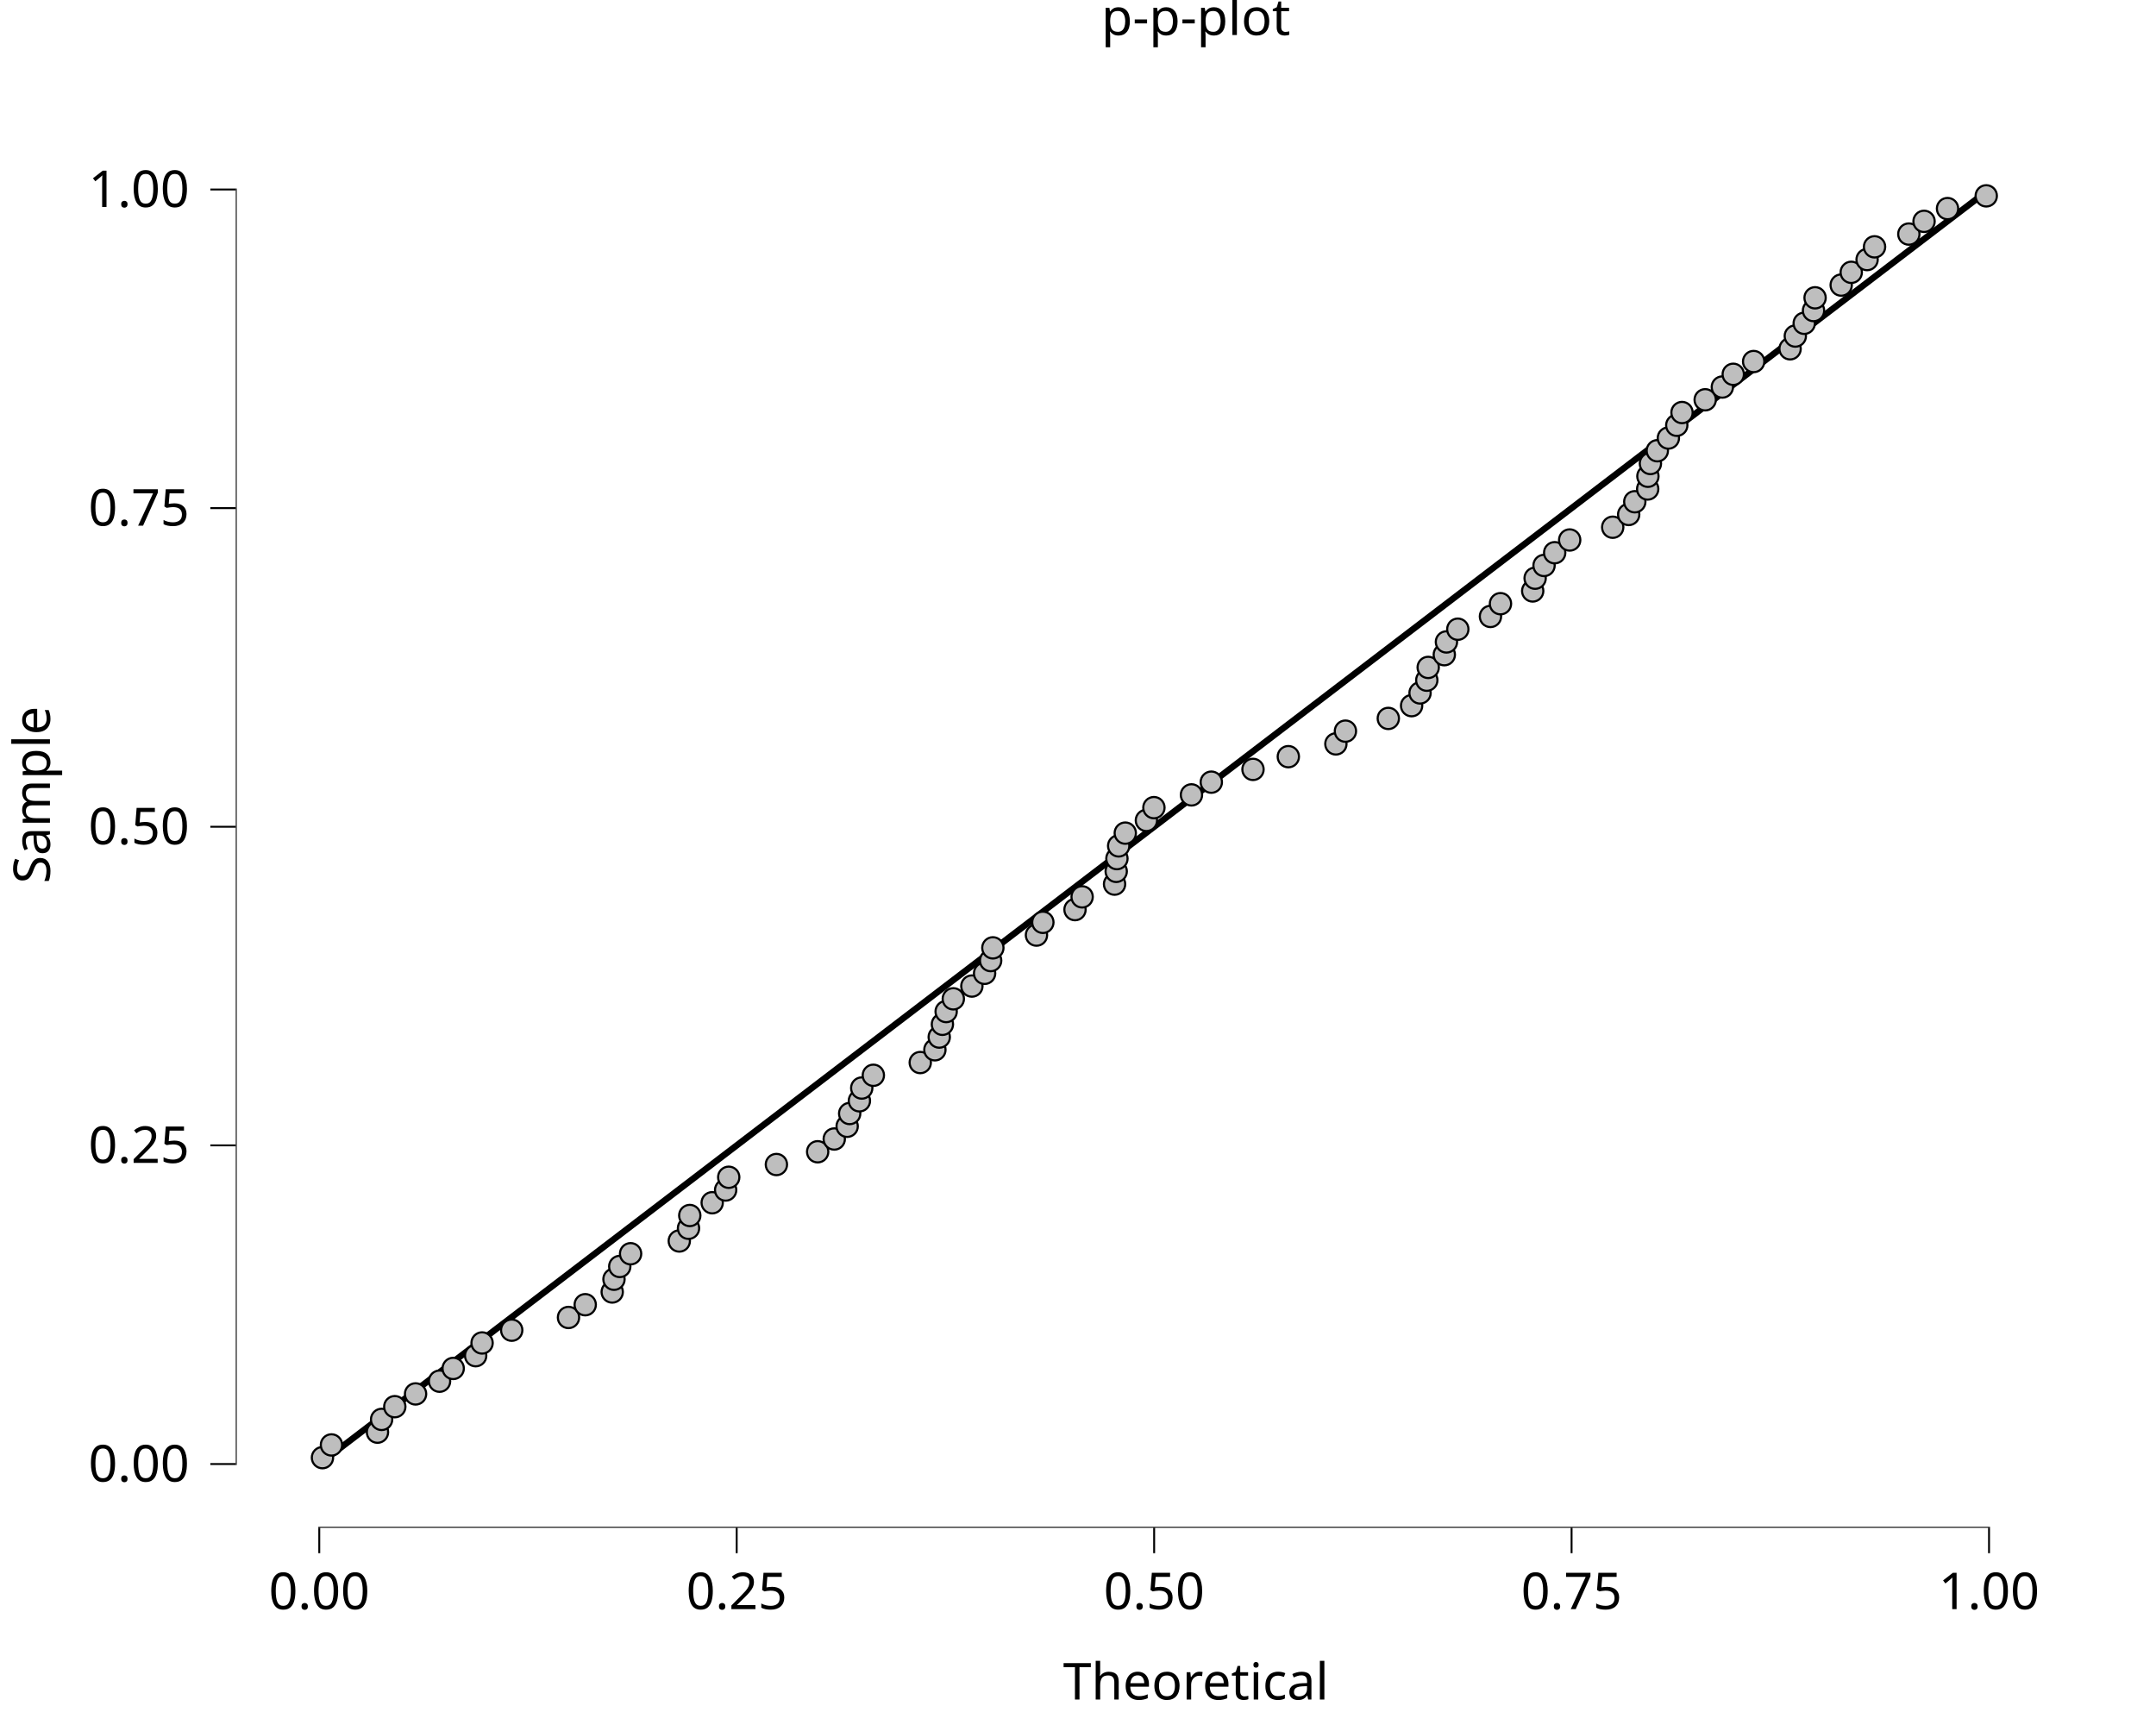
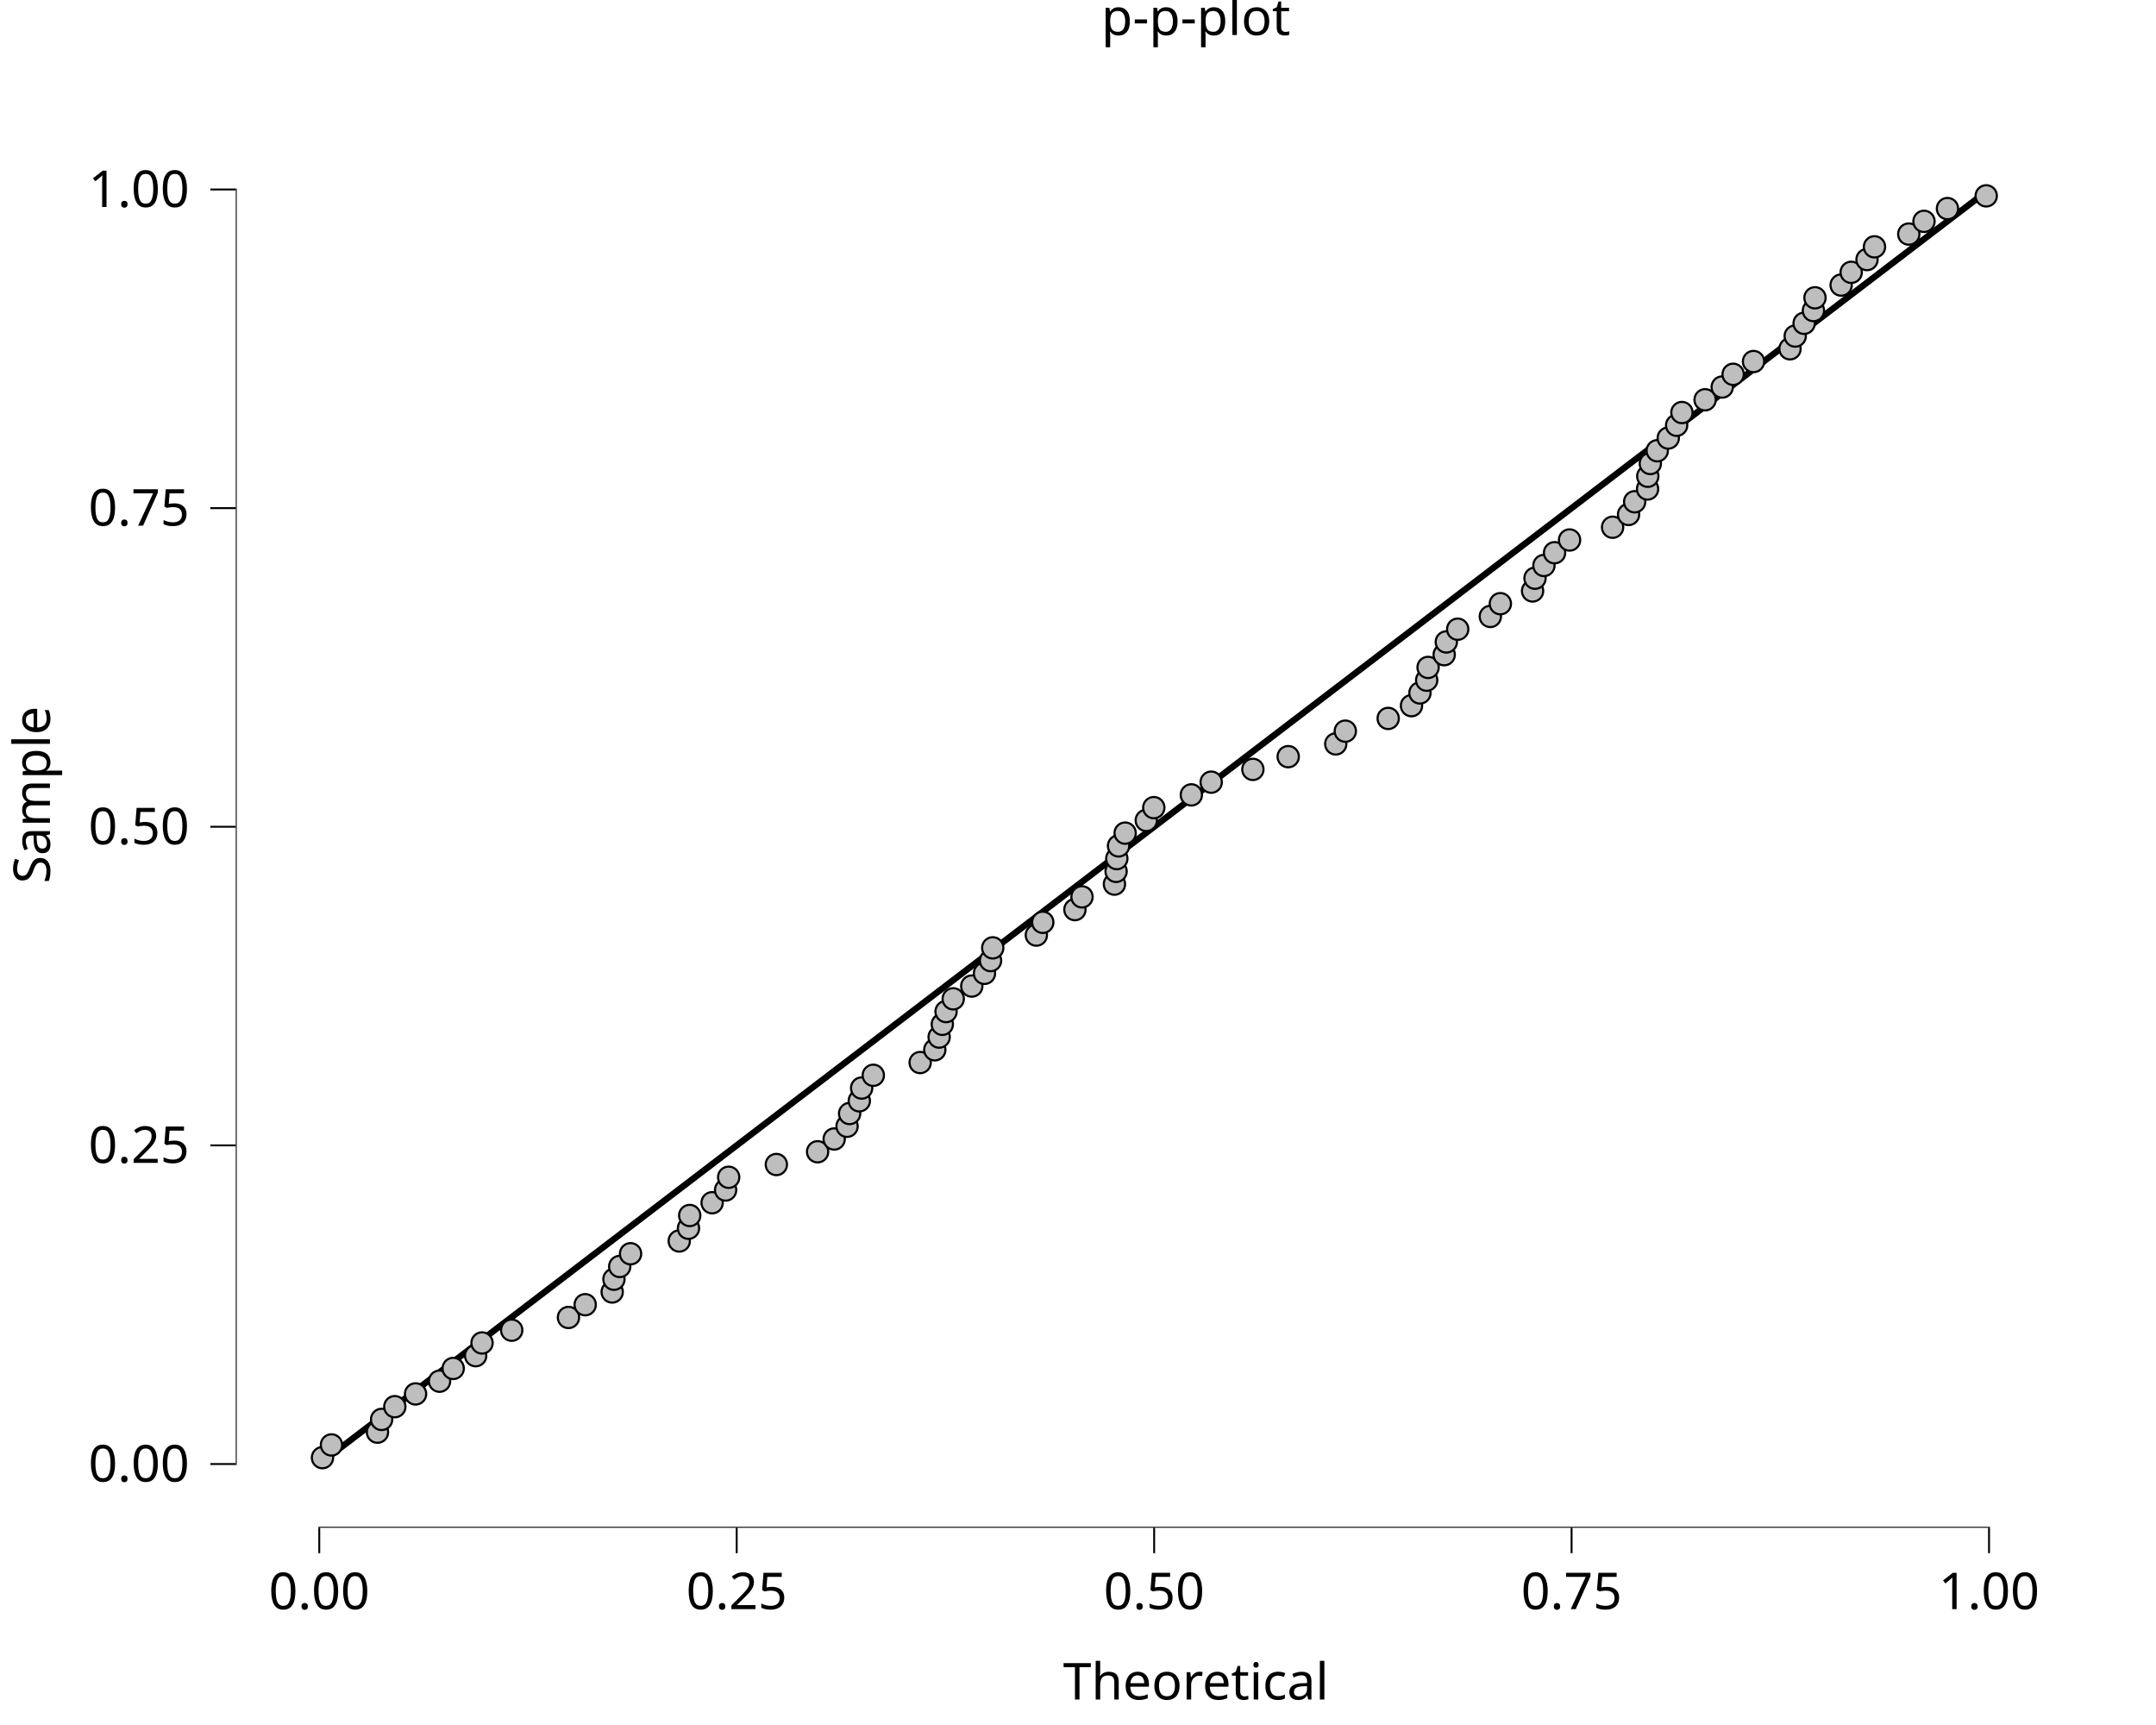
<svg xmlns="http://www.w3.org/2000/svg" class="svglite" data-engine-version="2.0" width="720.00pt" height="576.00pt" viewBox="0 0 720.00 576.00">
  <defs>
    <style type="text/css">
    .svglite line, .svglite polyline, .svglite polygon, .svglite path, .svglite rect, .svglite circle {
      fill: none;
      stroke: #000000;
      stroke-linecap: round;
      stroke-linejoin: round;
      stroke-miterlimit: 10.00;
    }
  </style>
  </defs>
  <rect width="100%" height="100%" style="stroke: none; fill: #FFFFFF;" />
  <defs>
    <clipPath id="cpMC4wMHw3MjAuMDB8MC4wMHw1NzYuMDA=">
      <rect x="0.00" y="0.00" width="720.00" height="576.00" />
    </clipPath>
  </defs>
  <g clip-path="url(#cpMC4wMHw3MjAuMDB8MC4wMHw1NzYuMDA=)">
    <rect x="0.00" y="0.00" width="720.00" height="576.00" style="stroke-width: 10.67; stroke: none;" />
  </g>
  <defs>
    <clipPath id="cpNzguNzR8NzIwLjAwfDIwLjcxfDUxMC4xNA==">
      <rect x="78.74" y="20.71" width="641.26" height="489.43" />
    </clipPath>
  </defs>
  <g clip-path="url(#cpNzguNzR8NzIwLjAwfDIwLjcxfDUxMC4xNA==)">
    <rect x="78.74" y="20.71" width="641.26" height="489.43" style="stroke-width: 10.67; stroke: none;" />
    <line x1="106.62" y1="488.86" x2="664.24" y2="63.27" style="stroke-width: 2.13; stroke-linecap: butt;" />
    <circle cx="107.69" cy="486.73" r="3.56" style="stroke-width: 0.71; fill: #BEBEBE;" />
    <circle cx="110.69" cy="482.48" r="3.56" style="stroke-width: 0.71; fill: #BEBEBE;" />
    <circle cx="126.06" cy="478.22" r="3.56" style="stroke-width: 0.71; fill: #BEBEBE;" />
    <circle cx="127.44" cy="473.96" r="3.56" style="stroke-width: 0.71; fill: #BEBEBE;" />
-     <circle cx="131.84" cy="469.71" r="3.56" style="stroke-width: 0.71; fill: #BEBEBE;" />
+     <circle cx="131.85" cy="469.71" r="3.56" style="stroke-width: 0.71; fill: #BEBEBE;" />
    <circle cx="138.78" cy="465.45" r="3.56" style="stroke-width: 0.71; fill: #BEBEBE;" />
    <circle cx="146.79" cy="461.20" r="3.56" style="stroke-width: 0.71; fill: #BEBEBE;" />
    <circle cx="151.35" cy="456.94" r="3.56" style="stroke-width: 0.71; fill: #BEBEBE;" />
    <circle cx="158.85" cy="452.68" r="3.56" style="stroke-width: 0.71; fill: #BEBEBE;" />
-     <circle cx="160.99" cy="448.43" r="3.56" style="stroke-width: 0.71; fill: #BEBEBE;" />
+     <circle cx="160.98" cy="448.43" r="3.56" style="stroke-width: 0.71; fill: #BEBEBE;" />
    <circle cx="170.89" cy="444.17" r="3.56" style="stroke-width: 0.71; fill: #BEBEBE;" />
-     <circle cx="189.85" cy="439.92" r="3.56" style="stroke-width: 0.71; fill: #BEBEBE;" />
-     <circle cx="195.44" cy="435.66" r="3.56" style="stroke-width: 0.71; fill: #BEBEBE;" />
-     <circle cx="204.45" cy="431.41" r="3.56" style="stroke-width: 0.71; fill: #BEBEBE;" />
-     <circle cx="205.04" cy="427.15" r="3.56" style="stroke-width: 0.71; fill: #BEBEBE;" />
-     <circle cx="206.97" cy="422.89" r="3.56" style="stroke-width: 0.71; fill: #BEBEBE;" />
-     <circle cx="210.59" cy="418.64" r="3.56" style="stroke-width: 0.71; fill: #BEBEBE;" />
-     <circle cx="226.85" cy="414.38" r="3.56" style="stroke-width: 0.71; fill: #BEBEBE;" />
-     <circle cx="229.93" cy="410.13" r="3.56" style="stroke-width: 0.71; fill: #BEBEBE;" />
-     <circle cx="230.35" cy="405.87" r="3.56" style="stroke-width: 0.71; fill: #BEBEBE;" />
-     <circle cx="237.84" cy="401.61" r="3.56" style="stroke-width: 0.71; fill: #BEBEBE;" />
-     <circle cx="242.33" cy="397.36" r="3.56" style="stroke-width: 0.71; fill: #BEBEBE;" />
-     <circle cx="243.36" cy="393.10" r="3.56" style="stroke-width: 0.71; fill: #BEBEBE;" />
-     <circle cx="259.28" cy="388.85" r="3.56" style="stroke-width: 0.71; fill: #BEBEBE;" />
-     <circle cx="273.06" cy="384.59" r="3.56" style="stroke-width: 0.71; fill: #BEBEBE;" />
-     <circle cx="278.60" cy="380.33" r="3.56" style="stroke-width: 0.71; fill: #BEBEBE;" />
-     <circle cx="282.91" cy="376.08" r="3.56" style="stroke-width: 0.71; fill: #BEBEBE;" />
-     <circle cx="283.75" cy="371.82" r="3.56" style="stroke-width: 0.71; fill: #BEBEBE;" />
-     <circle cx="287.00" cy="367.57" r="3.56" style="stroke-width: 0.71; fill: #BEBEBE;" />
-     <circle cx="287.78" cy="363.31" r="3.56" style="stroke-width: 0.71; fill: #BEBEBE;" />
-     <circle cx="291.66" cy="359.05" r="3.56" style="stroke-width: 0.71; fill: #BEBEBE;" />
-     <circle cx="307.32" cy="354.80" r="3.56" style="stroke-width: 0.71; fill: #BEBEBE;" />
-     <circle cx="312.21" cy="350.54" r="3.56" style="stroke-width: 0.71; fill: #BEBEBE;" />
-     <circle cx="313.66" cy="346.29" r="3.56" style="stroke-width: 0.71; fill: #BEBEBE;" />
-     <circle cx="314.72" cy="342.03" r="3.56" style="stroke-width: 0.71; fill: #BEBEBE;" />
-     <circle cx="315.97" cy="337.77" r="3.56" style="stroke-width: 0.71; fill: #BEBEBE;" />
-     <circle cx="318.36" cy="333.52" r="3.56" style="stroke-width: 0.71; fill: #BEBEBE;" />
-     <circle cx="324.56" cy="329.26" r="3.56" style="stroke-width: 0.71; fill: #BEBEBE;" />
-     <circle cx="328.81" cy="325.01" r="3.56" style="stroke-width: 0.71; fill: #BEBEBE;" />
-     <circle cx="330.83" cy="320.75" r="3.56" style="stroke-width: 0.71; fill: #BEBEBE;" />
-     <circle cx="331.57" cy="316.50" r="3.56" style="stroke-width: 0.71; fill: #BEBEBE;" />
-     <circle cx="346.13" cy="312.24" r="3.56" style="stroke-width: 0.71; fill: #BEBEBE;" />
-     <circle cx="348.27" cy="307.98" r="3.56" style="stroke-width: 0.71; fill: #BEBEBE;" />
-     <circle cx="359.00" cy="303.73" r="3.56" style="stroke-width: 0.71; fill: #BEBEBE;" />
-     <circle cx="361.38" cy="299.47" r="3.56" style="stroke-width: 0.71; fill: #BEBEBE;" />
-     <circle cx="372.21" cy="295.22" r="3.56" style="stroke-width: 0.71; fill: #BEBEBE;" />
-     <circle cx="372.76" cy="290.96" r="3.56" style="stroke-width: 0.71; fill: #BEBEBE;" />
-     <circle cx="373.00" cy="286.70" r="3.56" style="stroke-width: 0.71; fill: #BEBEBE;" />
-     <circle cx="373.58" cy="282.45" r="3.56" style="stroke-width: 0.71; fill: #BEBEBE;" />
-     <circle cx="375.79" cy="278.19" r="3.56" style="stroke-width: 0.71; fill: #BEBEBE;" />
-     <circle cx="382.84" cy="273.94" r="3.56" style="stroke-width: 0.71; fill: #BEBEBE;" />
-     <circle cx="385.35" cy="269.68" r="3.56" style="stroke-width: 0.71; fill: #BEBEBE;" />
-     <circle cx="397.89" cy="265.42" r="3.56" style="stroke-width: 0.71; fill: #BEBEBE;" />
-     <circle cx="404.52" cy="261.17" r="3.56" style="stroke-width: 0.71; fill: #BEBEBE;" />
-     <circle cx="418.44" cy="256.91" r="3.56" style="stroke-width: 0.71; fill: #BEBEBE;" />
-     <circle cx="430.24" cy="252.66" r="3.56" style="stroke-width: 0.71; fill: #BEBEBE;" />
-     <circle cx="446.12" cy="248.40" r="3.56" style="stroke-width: 0.71; fill: #BEBEBE;" />
-     <circle cx="449.31" cy="244.14" r="3.56" style="stroke-width: 0.71; fill: #BEBEBE;" />
-     <circle cx="463.63" cy="239.89" r="3.56" style="stroke-width: 0.71; fill: #BEBEBE;" />
-     <circle cx="471.41" cy="235.63" r="3.56" style="stroke-width: 0.71; fill: #BEBEBE;" />
-     <circle cx="474.23" cy="231.38" r="3.56" style="stroke-width: 0.71; fill: #BEBEBE;" />
-     <circle cx="476.48" cy="227.12" r="3.56" style="stroke-width: 0.71; fill: #BEBEBE;" />
-     <circle cx="476.95" cy="222.86" r="3.56" style="stroke-width: 0.71; fill: #BEBEBE;" />
-     <circle cx="482.33" cy="218.61" r="3.56" style="stroke-width: 0.71; fill: #BEBEBE;" />
-     <circle cx="483.04" cy="214.35" r="3.56" style="stroke-width: 0.71; fill: #BEBEBE;" />
-     <circle cx="486.84" cy="210.10" r="3.56" style="stroke-width: 0.71; fill: #BEBEBE;" />
-     <circle cx="497.74" cy="205.84" r="3.56" style="stroke-width: 0.71; fill: #BEBEBE;" />
-     <circle cx="501.09" cy="201.58" r="3.56" style="stroke-width: 0.71; fill: #BEBEBE;" />
-     <circle cx="511.85" cy="197.33" r="3.56" style="stroke-width: 0.71; fill: #BEBEBE;" />
-     <circle cx="512.66" cy="193.07" r="3.56" style="stroke-width: 0.71; fill: #BEBEBE;" />
-     <circle cx="515.64" cy="188.82" r="3.56" style="stroke-width: 0.71; fill: #BEBEBE;" />
-     <circle cx="519.19" cy="184.56" r="3.56" style="stroke-width: 0.71; fill: #BEBEBE;" />
-     <circle cx="524.20" cy="180.31" r="3.56" style="stroke-width: 0.71; fill: #BEBEBE;" />
-     <circle cx="538.57" cy="176.05" r="3.56" style="stroke-width: 0.71; fill: #BEBEBE;" />
-     <circle cx="543.90" cy="171.79" r="3.56" style="stroke-width: 0.71; fill: #BEBEBE;" />
-     <circle cx="545.94" cy="167.54" r="3.56" style="stroke-width: 0.71; fill: #BEBEBE;" />
-     <circle cx="550.25" cy="163.28" r="3.56" style="stroke-width: 0.71; fill: #BEBEBE;" />
-     <circle cx="550.32" cy="159.03" r="3.56" style="stroke-width: 0.71; fill: #BEBEBE;" />
-     <circle cx="551.16" cy="154.77" r="3.56" style="stroke-width: 0.71; fill: #BEBEBE;" />
-     <circle cx="553.47" cy="150.51" r="3.56" style="stroke-width: 0.71; fill: #BEBEBE;" />
-     <circle cx="557.16" cy="146.26" r="3.56" style="stroke-width: 0.71; fill: #BEBEBE;" />
-     <circle cx="559.96" cy="142.00" r="3.56" style="stroke-width: 0.71; fill: #BEBEBE;" />
-     <circle cx="561.71" cy="137.75" r="3.56" style="stroke-width: 0.71; fill: #BEBEBE;" />
-     <circle cx="569.45" cy="133.49" r="3.56" style="stroke-width: 0.71; fill: #BEBEBE;" />
-     <circle cx="575.18" cy="129.23" r="3.56" style="stroke-width: 0.71; fill: #BEBEBE;" />
-     <circle cx="578.82" cy="124.98" r="3.56" style="stroke-width: 0.71; fill: #BEBEBE;" />
-     <circle cx="585.63" cy="120.72" r="3.56" style="stroke-width: 0.71; fill: #BEBEBE;" />
-     <circle cx="597.81" cy="116.47" r="3.56" style="stroke-width: 0.71; fill: #BEBEBE;" />
-     <circle cx="599.55" cy="112.21" r="3.56" style="stroke-width: 0.71; fill: #BEBEBE;" />
-     <circle cx="602.52" cy="107.95" r="3.56" style="stroke-width: 0.71; fill: #BEBEBE;" />
-     <circle cx="605.63" cy="103.70" r="3.56" style="stroke-width: 0.71; fill: #BEBEBE;" />
-     <circle cx="606.15" cy="99.44" r="3.56" style="stroke-width: 0.71; fill: #BEBEBE;" />
-     <circle cx="614.87" cy="95.19" r="3.56" style="stroke-width: 0.71; fill: #BEBEBE;" />
-     <circle cx="618.23" cy="90.93" r="3.56" style="stroke-width: 0.71; fill: #BEBEBE;" />
-     <circle cx="623.52" cy="86.67" r="3.56" style="stroke-width: 0.71; fill: #BEBEBE;" />
-     <circle cx="626.01" cy="82.42" r="3.56" style="stroke-width: 0.71; fill: #BEBEBE;" />
-     <circle cx="637.46" cy="78.16" r="3.56" style="stroke-width: 0.71; fill: #BEBEBE;" />
-     <circle cx="642.54" cy="73.91" r="3.56" style="stroke-width: 0.71; fill: #BEBEBE;" />
-     <circle cx="650.38" cy="69.65" r="3.56" style="stroke-width: 0.71; fill: #BEBEBE;" />
-     <circle cx="663.31" cy="65.40" r="3.56" style="stroke-width: 0.71; fill: #BEBEBE;" />
+     <circle cx="189.84" cy="439.92" r="3.56" style="stroke-width: 0.71; fill: #BEBEBE;" />
+     <circle cx="195.43" cy="435.66" r="3.56" style="stroke-width: 0.71; fill: #BEBEBE;" />
+     <circle cx="204.44" cy="431.41" r="3.56" style="stroke-width: 0.71; fill: #BEBEBE;" />
+     <circle cx="205.03" cy="427.15" r="3.56" style="stroke-width: 0.71; fill: #BEBEBE;" />
+     <circle cx="206.96" cy="422.89" r="3.56" style="stroke-width: 0.71; fill: #BEBEBE;" />
+     <circle cx="210.58" cy="418.64" r="3.56" style="stroke-width: 0.71; fill: #BEBEBE;" />
+     <circle cx="226.84" cy="414.38" r="3.56" style="stroke-width: 0.71; fill: #BEBEBE;" />
+     <circle cx="229.92" cy="410.13" r="3.56" style="stroke-width: 0.71; fill: #BEBEBE;" />
+     <circle cx="230.33" cy="405.87" r="3.56" style="stroke-width: 0.71; fill: #BEBEBE;" />
+     <circle cx="237.82" cy="401.61" r="3.56" style="stroke-width: 0.71; fill: #BEBEBE;" />
+     <circle cx="242.32" cy="397.36" r="3.56" style="stroke-width: 0.71; fill: #BEBEBE;" />
+     <circle cx="243.34" cy="393.10" r="3.56" style="stroke-width: 0.71; fill: #BEBEBE;" />
+     <circle cx="259.26" cy="388.85" r="3.56" style="stroke-width: 0.71; fill: #BEBEBE;" />
+     <circle cx="273.04" cy="384.59" r="3.56" style="stroke-width: 0.71; fill: #BEBEBE;" />
+     <circle cx="278.58" cy="380.33" r="3.56" style="stroke-width: 0.71; fill: #BEBEBE;" />
+     <circle cx="282.88" cy="376.08" r="3.56" style="stroke-width: 0.71; fill: #BEBEBE;" />
+     <circle cx="283.73" cy="371.82" r="3.56" style="stroke-width: 0.71; fill: #BEBEBE;" />
+     <circle cx="286.97" cy="367.57" r="3.56" style="stroke-width: 0.71; fill: #BEBEBE;" />
+     <circle cx="287.75" cy="363.31" r="3.56" style="stroke-width: 0.71; fill: #BEBEBE;" />
+     <circle cx="291.64" cy="359.05" r="3.56" style="stroke-width: 0.71; fill: #BEBEBE;" />
+     <circle cx="307.29" cy="354.80" r="3.56" style="stroke-width: 0.71; fill: #BEBEBE;" />
+     <circle cx="312.18" cy="350.54" r="3.56" style="stroke-width: 0.71; fill: #BEBEBE;" />
+     <circle cx="313.63" cy="346.29" r="3.56" style="stroke-width: 0.71; fill: #BEBEBE;" />
+     <circle cx="314.69" cy="342.03" r="3.56" style="stroke-width: 0.71; fill: #BEBEBE;" />
+     <circle cx="315.94" cy="337.77" r="3.56" style="stroke-width: 0.71; fill: #BEBEBE;" />
+     <circle cx="318.33" cy="333.52" r="3.56" style="stroke-width: 0.71; fill: #BEBEBE;" />
+     <circle cx="324.53" cy="329.26" r="3.56" style="stroke-width: 0.71; fill: #BEBEBE;" />
+     <circle cx="328.77" cy="325.01" r="3.56" style="stroke-width: 0.71; fill: #BEBEBE;" />
+     <circle cx="330.80" cy="320.75" r="3.56" style="stroke-width: 0.71; fill: #BEBEBE;" />
+     <circle cx="331.53" cy="316.50" r="3.56" style="stroke-width: 0.71; fill: #BEBEBE;" />
+     <circle cx="346.09" cy="312.24" r="3.56" style="stroke-width: 0.71; fill: #BEBEBE;" />
+     <circle cx="348.24" cy="307.98" r="3.56" style="stroke-width: 0.71; fill: #BEBEBE;" />
+     <circle cx="358.97" cy="303.73" r="3.56" style="stroke-width: 0.71; fill: #BEBEBE;" />
+     <circle cx="361.34" cy="299.47" r="3.56" style="stroke-width: 0.71; fill: #BEBEBE;" />
+     <circle cx="372.17" cy="295.22" r="3.56" style="stroke-width: 0.71; fill: #BEBEBE;" />
+     <circle cx="372.72" cy="290.96" r="3.56" style="stroke-width: 0.71; fill: #BEBEBE;" />
+     <circle cx="372.96" cy="286.70" r="3.56" style="stroke-width: 0.71; fill: #BEBEBE;" />
+     <circle cx="373.54" cy="282.45" r="3.56" style="stroke-width: 0.71; fill: #BEBEBE;" />
+     <circle cx="375.75" cy="278.19" r="3.56" style="stroke-width: 0.71; fill: #BEBEBE;" />
+     <circle cx="382.80" cy="273.94" r="3.56" style="stroke-width: 0.71; fill: #BEBEBE;" />
+     <circle cx="385.31" cy="269.68" r="3.56" style="stroke-width: 0.71; fill: #BEBEBE;" />
+     <circle cx="397.85" cy="265.42" r="3.56" style="stroke-width: 0.71; fill: #BEBEBE;" />
+     <circle cx="404.48" cy="261.17" r="3.56" style="stroke-width: 0.71; fill: #BEBEBE;" />
+     <circle cx="418.40" cy="256.91" r="3.56" style="stroke-width: 0.71; fill: #BEBEBE;" />
+     <circle cx="430.20" cy="252.66" r="3.56" style="stroke-width: 0.71; fill: #BEBEBE;" />
+     <circle cx="446.08" cy="248.40" r="3.56" style="stroke-width: 0.71; fill: #BEBEBE;" />
+     <circle cx="449.27" cy="244.14" r="3.56" style="stroke-width: 0.71; fill: #BEBEBE;" />
+     <circle cx="463.59" cy="239.89" r="3.56" style="stroke-width: 0.71; fill: #BEBEBE;" />
+     <circle cx="471.37" cy="235.63" r="3.56" style="stroke-width: 0.71; fill: #BEBEBE;" />
+     <circle cx="474.19" cy="231.38" r="3.56" style="stroke-width: 0.71; fill: #BEBEBE;" />
+     <circle cx="476.44" cy="227.12" r="3.56" style="stroke-width: 0.71; fill: #BEBEBE;" />
+     <circle cx="476.91" cy="222.86" r="3.56" style="stroke-width: 0.71; fill: #BEBEBE;" />
+     <circle cx="482.29" cy="218.61" r="3.56" style="stroke-width: 0.71; fill: #BEBEBE;" />
+     <circle cx="483.00" cy="214.35" r="3.56" style="stroke-width: 0.71; fill: #BEBEBE;" />
+     <circle cx="486.80" cy="210.10" r="3.56" style="stroke-width: 0.71; fill: #BEBEBE;" />
+     <circle cx="497.70" cy="205.84" r="3.56" style="stroke-width: 0.71; fill: #BEBEBE;" />
+     <circle cx="501.05" cy="201.58" r="3.56" style="stroke-width: 0.71; fill: #BEBEBE;" />
+     <circle cx="511.81" cy="197.33" r="3.56" style="stroke-width: 0.71; fill: #BEBEBE;" />
+     <circle cx="512.62" cy="193.07" r="3.56" style="stroke-width: 0.71; fill: #BEBEBE;" />
+     <circle cx="515.60" cy="188.82" r="3.56" style="stroke-width: 0.71; fill: #BEBEBE;" />
+     <circle cx="519.15" cy="184.56" r="3.56" style="stroke-width: 0.71; fill: #BEBEBE;" />
+     <circle cx="524.16" cy="180.31" r="3.56" style="stroke-width: 0.71; fill: #BEBEBE;" />
+     <circle cx="538.53" cy="176.05" r="3.56" style="stroke-width: 0.71; fill: #BEBEBE;" />
+     <circle cx="543.86" cy="171.79" r="3.56" style="stroke-width: 0.71; fill: #BEBEBE;" />
+     <circle cx="545.90" cy="167.54" r="3.56" style="stroke-width: 0.71; fill: #BEBEBE;" />
+     <circle cx="550.21" cy="163.28" r="3.56" style="stroke-width: 0.71; fill: #BEBEBE;" />
+     <circle cx="550.28" cy="159.03" r="3.56" style="stroke-width: 0.71; fill: #BEBEBE;" />
+     <circle cx="551.13" cy="154.77" r="3.56" style="stroke-width: 0.71; fill: #BEBEBE;" />
+     <circle cx="553.44" cy="150.51" r="3.56" style="stroke-width: 0.71; fill: #BEBEBE;" />
+     <circle cx="557.12" cy="146.26" r="3.56" style="stroke-width: 0.71; fill: #BEBEBE;" />
+     <circle cx="559.92" cy="142.00" r="3.56" style="stroke-width: 0.71; fill: #BEBEBE;" />
+     <circle cx="561.68" cy="137.75" r="3.56" style="stroke-width: 0.71; fill: #BEBEBE;" />
+     <circle cx="569.42" cy="133.49" r="3.56" style="stroke-width: 0.71; fill: #BEBEBE;" />
+     <circle cx="575.14" cy="129.23" r="3.56" style="stroke-width: 0.71; fill: #BEBEBE;" />
+     <circle cx="578.78" cy="124.98" r="3.56" style="stroke-width: 0.71; fill: #BEBEBE;" />
+     <circle cx="585.59" cy="120.72" r="3.56" style="stroke-width: 0.71; fill: #BEBEBE;" />
+     <circle cx="597.78" cy="116.47" r="3.56" style="stroke-width: 0.71; fill: #BEBEBE;" />
+     <circle cx="599.52" cy="112.21" r="3.56" style="stroke-width: 0.71; fill: #BEBEBE;" />
+     <circle cx="602.49" cy="107.95" r="3.56" style="stroke-width: 0.71; fill: #BEBEBE;" />
+     <circle cx="605.60" cy="103.70" r="3.56" style="stroke-width: 0.71; fill: #BEBEBE;" />
+     <circle cx="606.12" cy="99.44" r="3.56" style="stroke-width: 0.71; fill: #BEBEBE;" />
+     <circle cx="614.85" cy="95.19" r="3.56" style="stroke-width: 0.71; fill: #BEBEBE;" />
+     <circle cx="618.21" cy="90.93" r="3.56" style="stroke-width: 0.71; fill: #BEBEBE;" />
+     <circle cx="623.49" cy="86.67" r="3.56" style="stroke-width: 0.71; fill: #BEBEBE;" />
+     <circle cx="625.99" cy="82.42" r="3.56" style="stroke-width: 0.71; fill: #BEBEBE;" />
+     <circle cx="637.44" cy="78.16" r="3.56" style="stroke-width: 0.71; fill: #BEBEBE;" />
+     <circle cx="642.52" cy="73.91" r="3.56" style="stroke-width: 0.71; fill: #BEBEBE;" />
+     <circle cx="650.36" cy="69.65" r="3.56" style="stroke-width: 0.71; fill: #BEBEBE;" />
+     <circle cx="663.30" cy="65.40" r="3.56" style="stroke-width: 0.71; fill: #BEBEBE;" />
    <line x1="106.30" y1="510.14" x2="664.56" y2="510.14" style="stroke-width: 0.64; stroke-linecap: butt;" />
    <line x1="78.74" y1="489.18" x2="78.74" y2="62.95" style="stroke-width: 0.64; stroke-linecap: butt;" />
    <rect x="78.74" y="20.71" width="641.26" height="489.43" style="stroke-width: 0.00; stroke: none;" />
  </g>
  <g clip-path="url(#cpMC4wMHw3MjAuMDB8MC4wMHw1NzYuMDA=)">
    <polyline points="78.74,510.14 78.74,20.71 " style="stroke-width: 0.00; stroke: none; stroke-linecap: butt;" />
    <text x="63.26" y="494.71" text-anchor="end" style="font-size: 17.00px; font-family: sans;" textLength="33.09px" lengthAdjust="spacingAndGlyphs">0.00</text>
    <text x="63.26" y="388.31" text-anchor="end" style="font-size: 17.00px; font-family: sans;" textLength="33.09px" lengthAdjust="spacingAndGlyphs">0.25</text>
    <text x="63.26" y="281.91" text-anchor="end" style="font-size: 17.00px; font-family: sans;" textLength="33.09px" lengthAdjust="spacingAndGlyphs">0.50</text>
    <text x="63.26" y="175.52" text-anchor="end" style="font-size: 17.00px; font-family: sans;" textLength="33.09px" lengthAdjust="spacingAndGlyphs">0.75</text>
    <text x="63.26" y="69.12" text-anchor="end" style="font-size: 17.00px; font-family: sans;" textLength="33.09px" lengthAdjust="spacingAndGlyphs">1.00</text>
    <polyline points="70.24,488.86 78.74,488.86 " style="stroke-width: 0.64; stroke-linecap: butt;" />
    <polyline points="70.24,382.46 78.74,382.46 " style="stroke-width: 0.64; stroke-linecap: butt;" />
    <polyline points="70.24,276.06 78.74,276.06 " style="stroke-width: 0.64; stroke-linecap: butt;" />
    <polyline points="70.24,169.67 78.74,169.67 " style="stroke-width: 0.64; stroke-linecap: butt;" />
    <polyline points="70.24,63.27 78.74,63.27 " style="stroke-width: 0.64; stroke-linecap: butt;" />
    <polyline points="78.74,510.14 720.00,510.14 " style="stroke-width: 0.00; stroke: none; stroke-linecap: butt;" />
    <polyline points="106.62,518.64 106.62,510.14 " style="stroke-width: 0.64; stroke-linecap: butt;" />
    <polyline points="246.02,518.64 246.02,510.14 " style="stroke-width: 0.64; stroke-linecap: butt;" />
    <polyline points="385.43,518.64 385.43,510.14 " style="stroke-width: 0.64; stroke-linecap: butt;" />
    <polyline points="524.83,518.64 524.83,510.14 " style="stroke-width: 0.64; stroke-linecap: butt;" />
    <polyline points="664.24,518.64 664.24,510.14 " style="stroke-width: 0.64; stroke-linecap: butt;" />
    <text x="106.62" y="537.32" text-anchor="middle" style="font-size: 17.00px; font-family: sans;" textLength="33.09px" lengthAdjust="spacingAndGlyphs">0.00</text>
    <text x="246.02" y="537.32" text-anchor="middle" style="font-size: 17.00px; font-family: sans;" textLength="33.09px" lengthAdjust="spacingAndGlyphs">0.25</text>
    <text x="385.43" y="537.32" text-anchor="middle" style="font-size: 17.00px; font-family: sans;" textLength="33.09px" lengthAdjust="spacingAndGlyphs">0.50</text>
    <text x="524.83" y="537.32" text-anchor="middle" style="font-size: 17.00px; font-family: sans;" textLength="33.09px" lengthAdjust="spacingAndGlyphs">0.75</text>
    <text x="664.24" y="537.32" text-anchor="middle" style="font-size: 17.00px; font-family: sans;" textLength="33.09px" lengthAdjust="spacingAndGlyphs">1.00</text>
    <text x="399.37" y="567.49" text-anchor="middle" style="font-size: 17.00px; font-family: sans;" textLength="84.10px" lengthAdjust="spacingAndGlyphs">Theoretical</text>
    <text transform="translate(16.68,265.42) rotate(-90)" text-anchor="middle" style="font-size: 17.00px; font-family: sans;" textLength="57.65px" lengthAdjust="spacingAndGlyphs">Sample</text>
    <text x="399.37" y="11.70" text-anchor="middle" style="font-size: 17.00px; font-family: sans;" textLength="57.64px" lengthAdjust="spacingAndGlyphs">p-p-plot</text>
  </g>
</svg>
